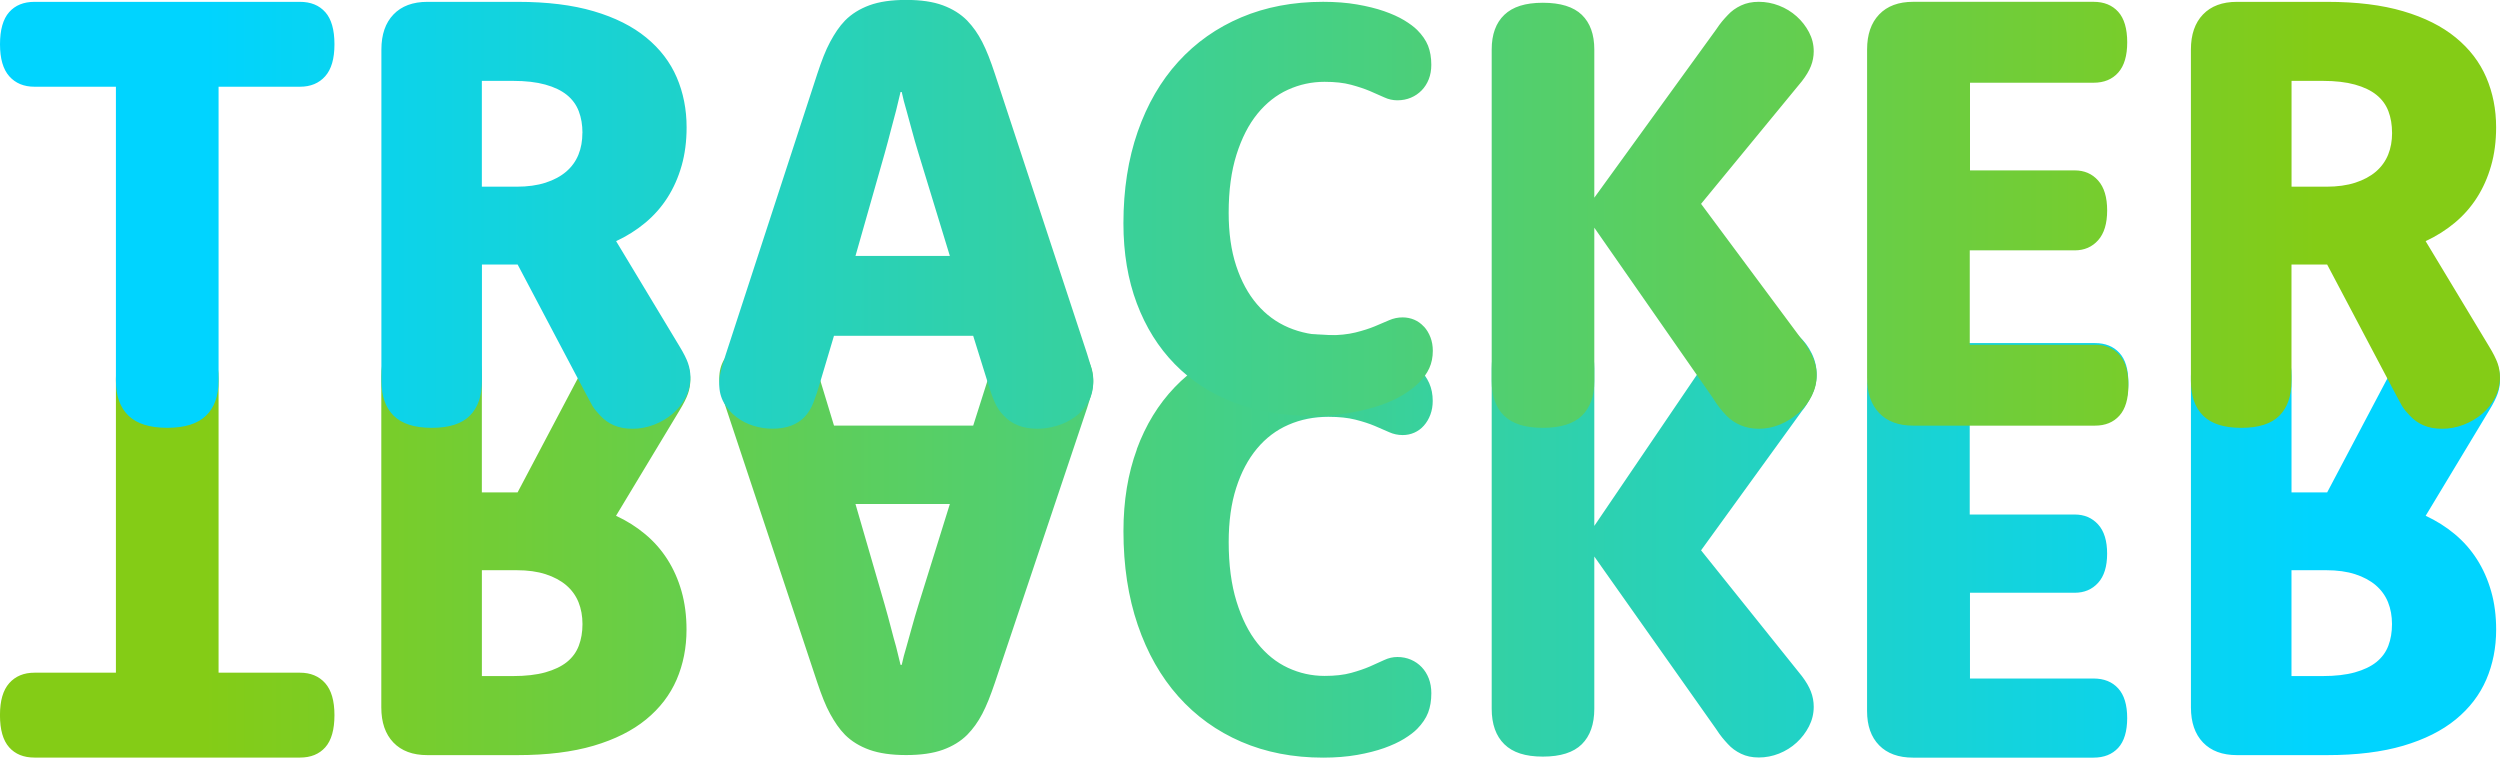
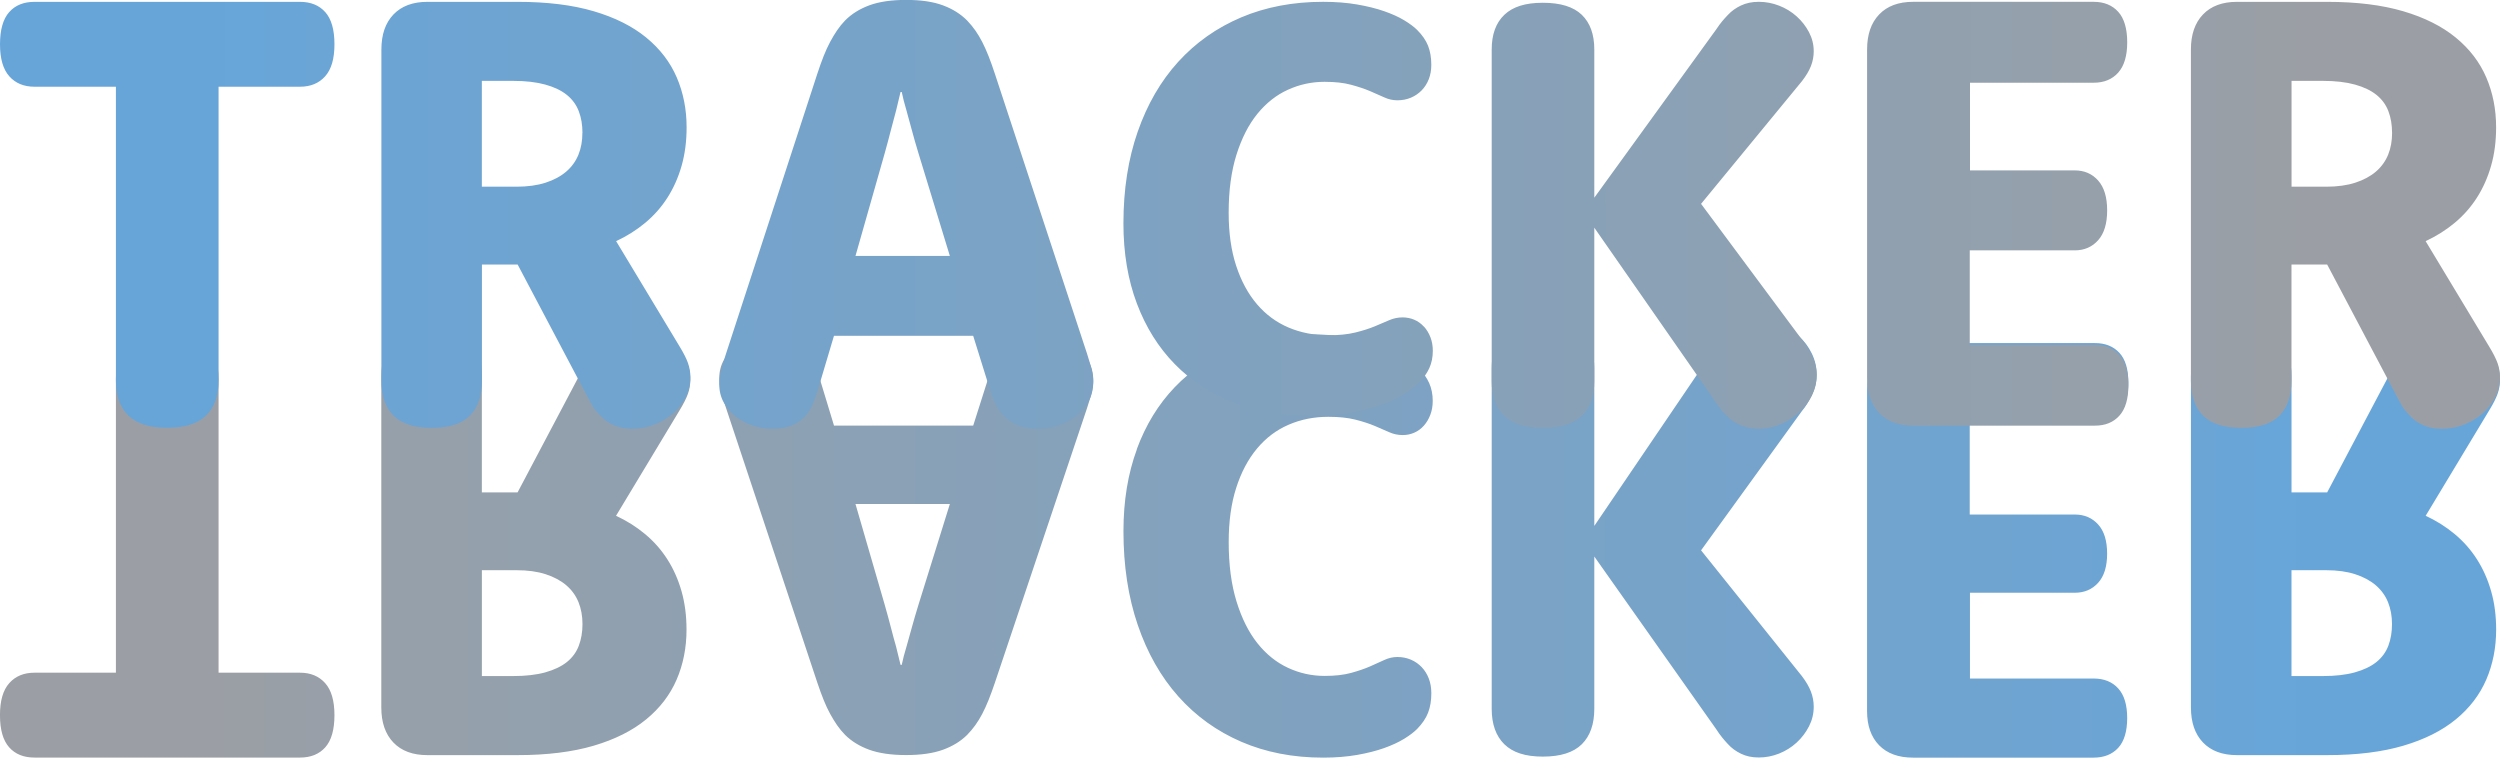
<svg xmlns="http://www.w3.org/2000/svg" id="Layer_1" viewBox="0 0 825 250">
  <defs>
    <clipPath id="clippath">
      <path d="M38.25,221.99v-97.03c0-5.01,1.38-8.85,4.14-11.52,2.76-2.67,7.02-4.01,12.8-4.01s10.04,1.34,12.8,4.01c2.76,2.68,4.14,6.52,4.14,11.52v97.03h26.86c3.5,0,6.27,1.15,8.32,3.45,2.04,2.3,3.06,5.82,3.06,10.56s-1,8.34-3.02,10.6c-2.01,2.27-4.8,3.4-8.37,3.4H11.38c-3.57,0-6.36-1.13-8.37-3.4-2.01-2.27-3.02-5.8-3.02-10.6s1.02-8.26,3.06-10.56c2.05-2.3,4.82-3.45,8.32-3.45h26.86ZM275.22,140.44h45.94l4.78-15.04c.71-2.39,1.46-4.48,2.24-6.27.78-1.79,1.78-3.29,3.02-4.48,1.3-1.39,2.87-2.46,4.72-3.19s4.01-1.1,6.47-1.1c2.07,0,4.2.32,6.37.95s4.15,1.58,5.94,2.84c1.78,1.26,3.24,2.85,4.38,4.78,1.13,1.92,1.7,4.15,1.7,6.67,0,1.13-.15,2.32-.44,3.58s-.83,3.09-1.61,5.48l-30.41,90.62c-.72,2.12-1.41,4.03-2.09,5.72-.68,1.69-1.38,3.22-2.09,4.58-.71,1.36-1.48,2.6-2.29,3.73s-1.7,2.19-2.68,3.19c-2.14,2.13-4.82,3.77-8.03,4.93-3.21,1.16-7.25,1.74-12.12,1.74s-8.91-.59-12.12-1.74c-3.21-1.16-5.89-2.8-8.03-4.93-.97-1-1.85-2.06-2.63-3.19s-1.54-2.37-2.29-3.73c-.75-1.36-1.46-2.89-2.14-4.58s-1.38-3.6-2.09-5.72l-30.32-91.22c-.78-2.39-1.31-4.22-1.6-5.48-.29-1.26-.44-2.52-.44-3.78,0-2.26.52-4.28,1.56-6.07,1.04-1.79,2.4-3.32,4.09-4.58,1.69-1.26,3.57-2.21,5.64-2.84s4.15-.95,6.23-.95c2.4,0,4.48.33,6.23,1s3.21,1.59,4.38,2.79c1.23,1.26,2.22,2.84,2.97,4.73.75,1.89,1.48,4.06,2.19,6.52l4.57,15.04ZM282.31,166.33l9.62,33.16c.78,2.72,1.47,5.28,2.09,7.67.61,2.39,1.18,4.48,1.7,6.27.52,2.12,1,4.12,1.46,5.97h.39c.39-1.86.91-3.85,1.56-5.97.52-1.79,1.1-3.88,1.75-6.27s1.4-4.95,2.24-7.67l10.33-33.16h-31.14ZM526.12,183.68v50.2c0,5.09-1.38,9-4.12,11.72-2.75,2.72-7.04,4.08-12.86,4.08s-9.93-1.36-12.71-4.08c-2.78-2.72-4.17-6.64-4.17-11.73v-112.26c0-5.1,1.37-9.01,4.12-11.73,2.75-2.72,7-4.08,12.76-4.08s10.11,1.36,12.86,4.08c2.75,2.72,4.12,6.64,4.12,11.74v51.93l38.83-57.2c.97-1.59,1.82-2.85,2.53-3.78.71-.93,1.46-1.81,2.24-2.64,1.3-1.38,2.85-2.47,4.67-3.26,1.82-.79,3.83-1.19,6.03-1.19,2.4,0,4.73.48,7.01,1.45,2.27.97,4.31,2.27,6.13,3.93,1.82,1.65,3.26,3.58,4.33,5.79,1.07,2.2,1.61,4.51,1.61,6.92,0,1.31-.15,2.53-.44,3.67-.29,1.14-.68,2.2-1.17,3.2-.49,1-1.01,1.95-1.56,2.84-.55.9-1.12,1.69-1.71,2.38l-33.27,45.95,33.27,41.5c1.36,1.79,2.36,3.49,2.98,5.11s.93,3.29.93,5.01c0,2.27-.52,4.43-1.56,6.46-1.04,2.03-2.4,3.82-4.09,5.37s-3.62,2.75-5.79,3.62c-2.18.86-4.4,1.29-6.67,1.29s-4.17-.41-5.89-1.24c-1.72-.83-3.16-1.89-4.33-3.2-.65-.69-1.28-1.41-1.9-2.17-.62-.76-1.28-1.69-1.99-2.79l-40.19-56.92ZM756.19,162.5h11.77l22.68-42.93c.39-.68.75-1.34,1.07-1.98.32-.65.65-1.24.97-1.78.33-.54.7-1.07,1.12-1.57.42-.51.89-1.03,1.41-1.57,1.3-1.42,2.83-2.5,4.58-3.25s3.79-1.12,6.13-1.12,4.75.44,7.06,1.32c2.3.88,4.34,2.08,6.13,3.6,1.78,1.52,3.21,3.31,4.28,5.38,1.07,2.06,1.61,4.31,1.61,6.75,0,1.56-.26,3.08-.78,4.57-.52,1.49-1.46,3.35-2.83,5.58l-20.92,34.71c3.5,1.62,6.7,3.63,9.59,6.04,2.88,2.4,5.33,5.18,7.34,8.33,2.01,3.15,3.57,6.65,4.67,10.51,1.11,3.86,1.66,8.08,1.66,12.69,0,5.95-1.09,11.45-3.26,16.49-2.18,5.04-5.53,9.42-10.07,13.14s-10.31,6.61-17.32,8.68c-7.01,2.06-15.37,3.1-25.11,3.1h-29.78c-4.8,0-8.53-1.39-11.19-4.16s-3.99-6.63-3.99-11.57v-109.31c0-5.01,1.35-8.85,4.04-11.52,2.69-2.67,6.89-4.01,12.6-4.01s9.89,1.34,12.56,4.01c2.66,2.67,3.99,6.51,3.99,11.52v38.37ZM756.19,188.18v34.92h10.31c4.15,0,7.69-.41,10.61-1.22,2.92-.82,5.29-1.95,7.1-3.4,1.81-1.46,3.13-3.25,3.94-5.38.81-2.13,1.21-4.52,1.21-7.16s-.44-5.04-1.31-7.21c-.88-2.17-2.23-4.03-4.04-5.59-1.82-1.55-4.09-2.77-6.81-3.65s-5.9-1.32-9.54-1.32h-11.48ZM159.02,162.5h11.78l22.67-42.93c.39-.68.75-1.34,1.07-1.98.32-.65.65-1.24.97-1.78.32-.54.69-1.07,1.12-1.57.42-.51.89-1.03,1.41-1.57,1.3-1.42,2.82-2.5,4.57-3.25s3.79-1.12,6.13-1.12,4.75.44,7.05,1.32c2.3.88,4.35,2.08,6.13,3.6,1.78,1.52,3.21,3.31,4.28,5.38,1.07,2.06,1.61,4.31,1.61,6.75,0,1.56-.26,3.08-.78,4.57-.52,1.49-1.46,3.35-2.82,5.58l-20.92,34.71c3.51,1.62,6.7,3.63,9.59,6.04,2.89,2.4,5.34,5.18,7.35,8.33,2.01,3.15,3.57,6.65,4.67,10.51,1.1,3.86,1.65,8.08,1.65,12.69,0,5.95-1.09,11.45-3.26,16.49-2.18,5.04-5.53,9.42-10.07,13.14-4.54,3.72-10.32,6.61-17.32,8.68-7.01,2.06-15.38,3.1-25.11,3.1h-29.78c-4.8,0-8.53-1.39-11.19-4.16-2.66-2.77-3.99-6.63-3.99-11.57v-109.31c0-5.01,1.35-8.85,4.04-11.52s6.89-4.01,12.6-4.01,9.89,1.34,12.55,4.01,3.99,6.51,3.99,11.52v38.37ZM159.02,188.18v34.92h10.32c4.15,0,7.69-.41,10.61-1.22,2.92-.82,5.29-1.95,7.11-3.4,1.82-1.46,3.13-3.25,3.94-5.38s1.22-4.52,1.22-7.16-.44-5.04-1.31-7.21c-.88-2.17-2.22-4.03-4.04-5.59-1.82-1.55-4.09-2.77-6.81-3.65-2.72-.88-5.9-1.32-9.54-1.32h-11.48ZM375.13,148.26c2.95-8.01,7.12-14.82,12.51-20.46,5.38-5.63,11.89-9.95,19.51-12.95,7.62-3,16.07-4.5,25.35-4.5,4.87,0,9.23.35,13.09,1.04,3.86.69,7.25,1.56,10.17,2.62,2.92,1.05,5.4,2.24,7.45,3.56s3.68,2.6,4.91,3.86c1.56,1.58,2.73,3.24,3.51,4.99.78,1.74,1.17,3.71,1.17,5.88,0,1.65-.26,3.16-.78,4.55-.52,1.38-1.23,2.58-2.14,3.61s-1.96,1.79-3.16,2.32-2.48.79-3.84.79c-1.56,0-3.03-.31-4.43-.94-1.4-.63-2.99-1.32-4.77-2.07s-3.91-1.45-6.37-2.07c-2.47-.63-5.45-.94-8.95-.94-4.74,0-9.12.87-13.14,2.62-4.02,1.74-7.49,4.36-10.41,7.86-2.92,3.49-5.21,7.81-6.86,12.95-1.66,5.14-2.48,11.1-2.48,17.89,0,7.51.86,14.05,2.58,19.62,1.72,5.57,4.02,10.16,6.91,13.79,2.89,3.62,6.24,6.32,10.07,8.1,3.83,1.78,7.85,2.67,12.07,2.67,3.44,0,6.36-.33,8.76-.99,2.4-.66,4.48-1.37,6.23-2.13,1.75-.76,3.32-1.47,4.72-2.13,1.4-.66,2.84-.99,4.33-.99,1.62,0,3.11.3,4.48.89s2.55,1.42,3.55,2.47c1.01,1.06,1.78,2.31,2.34,3.76.55,1.45.83,3.06.83,4.84,0,2.43-.36,4.58-1.07,6.42-.72,1.85-1.92,3.62-3.6,5.34-1.04,1.06-2.47,2.14-4.28,3.26-1.82,1.12-4.02,2.14-6.62,3.07-2.59.92-5.58,1.68-8.95,2.27-3.37.59-7.11.89-11.19.89-9.93,0-18.93-1.75-27.01-5.24-8.08-3.49-15-8.48-20.78-14.97-5.78-6.49-10.23-14.35-13.38-23.57-3.15-9.22-4.72-19.54-4.72-30.93,0-10.02,1.48-19.02,4.43-27.03ZM650.01,169.79h34.62c3.19,0,5.77,1.09,7.75,3.28,1.98,2.18,2.97,5.39,2.97,9.63s-.99,7.44-2.97,9.63-4.56,3.28-7.74,3.28h-34.55v28.3h40.78c3.44,0,6.15,1.08,8.13,3.26,1.98,2.17,2.97,5.44,2.97,9.79s-.99,7.69-2.97,9.84c-1.98,2.14-4.69,3.22-8.13,3.22h-59.56c-4.8,0-8.53-1.36-11.19-4.07-2.66-2.71-3.99-6.48-3.99-11.32v-106.02c0-4.83,1.33-8.6,3.99-11.32s6.39-4.07,11.19-4.07h60.05c3.37,0,6.05,1.07,8.03,3.21,1.98,2.14,2.97,5.42,2.97,9.84s-.99,7.61-2.97,9.79c-1.98,2.18-4.66,3.26-8.04,3.26h-41.34v30.48Z" style="fill:none;" />
    </clipPath>
    <linearGradient id="linear-gradient" x1="851.47" y1="176.44" x2="-19.69" y2="176.44" gradientUnits="userSpaceOnUse">
-       <stop offset=".1" stop-color="#00d4ff" />
-       <stop offset=".9" stop-color="#84cc16" />
+       <stop offset=".1" stop-color="#67a5d9" />
+       <stop offset=".9" stop-color="#9b9fa5" />
    </linearGradient>
    <clipPath id="clippath-1">
      <path d="M107.35,4.01c2.01,2.27,3.02,5.8,3.02,10.6s-1.02,8.26-3.06,10.56c-2.05,2.3-4.82,3.45-8.32,3.45h-26.86v97.03c0,5.01-1.38,8.85-4.14,11.52-2.76,2.68-7.03,4.01-12.8,4.01s-10.04-1.34-12.8-4.01c-2.76-2.67-4.14-6.51-4.14-11.52V28.62H11.38c-3.5,0-6.27-1.15-8.32-3.45-2.04-2.3-3.06-5.82-3.06-10.56S1,6.28,3.02,4.01C5.02,1.74,7.82.61,11.38.61h87.59c3.57,0,6.36,1.13,8.37,3.4ZM227.05,119.87c.52,1.49.78,3.01.78,4.57,0,2.44-.54,4.69-1.61,6.75-1.07,2.07-2.5,3.86-4.28,5.38-1.79,1.52-3.83,2.72-6.13,3.6-2.3.88-4.66,1.32-7.05,1.32s-4.38-.37-6.13-1.12-3.28-1.83-4.57-3.25c-.52-.54-.99-1.07-1.41-1.57-.42-.51-.8-1.03-1.12-1.57-.33-.54-.65-1.13-.97-1.78-.33-.64-.68-1.3-1.07-1.98l-22.67-42.93h-11.78v38.37c0,5.01-1.33,8.85-3.99,11.52s-6.84,4.01-12.55,4.01-9.91-1.34-12.6-4.01-4.04-6.51-4.04-11.52V16.34c0-4.94,1.33-8.8,3.99-11.57s6.39-4.16,11.19-4.16h29.78c9.73,0,18.1,1.03,25.11,3.1,7.01,2.06,12.78,4.96,17.32,8.68,4.54,3.72,7.9,8.1,10.07,13.14,2.17,5.04,3.26,10.54,3.26,16.49,0,4.6-.55,8.83-1.65,12.69-1.1,3.86-2.66,7.36-4.67,10.51-2.01,3.15-4.46,5.92-7.35,8.32-2.89,2.4-6.08,4.41-9.59,6.04l20.92,34.71c1.36,2.23,2.3,4.1,2.82,5.58ZM192.21,43.85c0-2.64-.4-5.03-1.22-7.16s-2.13-3.92-3.94-5.38c-1.82-1.46-4.18-2.59-7.11-3.4-2.92-.81-6.46-1.22-10.61-1.22h-10.32v34.92h11.48c3.63,0,6.81-.44,9.54-1.32,2.73-.88,5-2.1,6.81-3.65,1.82-1.56,3.16-3.42,4.04-5.58.88-2.16,1.31-4.57,1.31-7.21ZM360.33,122.31c.29,1.28.44,2.5.44,3.65,0,2.57-.57,4.84-1.7,6.8-1.14,1.96-2.6,3.59-4.38,4.87-1.79,1.28-3.76,2.25-5.94,2.89s-4.3.96-6.37.96c-2.47,0-4.62-.37-6.47-1.12s-3.42-1.83-4.72-3.25c-1.23-1.22-2.24-2.74-3.02-4.57-.78-1.83-1.52-3.96-2.24-6.39l-4.78-15.33h-45.94l-4.57,15.33c-.71,2.5-1.44,4.72-2.19,6.65-.75,1.93-1.74,3.54-2.97,4.82-1.17,1.22-2.63,2.17-4.38,2.84s-3.83,1.01-6.23,1.01c-2.08,0-4.15-.32-6.23-.96s-3.96-1.61-5.64-2.89c-1.69-1.28-3.05-2.84-4.09-4.67-1.04-1.83-1.56-3.89-1.56-6.19,0-1.28.14-2.57.44-3.86.29-1.28.83-3.15,1.6-5.58l30.32-92.97c.71-2.16,1.41-4.11,2.09-5.84s1.4-3.28,2.14-4.67c.74-1.39,1.51-2.65,2.29-3.81.78-1.15,1.65-2.23,2.63-3.25,2.14-2.17,4.82-3.84,8.03-5.03,3.21-1.18,7.25-1.78,12.12-1.78s8.91.59,12.12,1.78c3.21,1.19,5.89,2.86,8.03,5.03.97,1.01,1.86,2.1,2.68,3.25.81,1.15,1.57,2.42,2.29,3.81.71,1.39,1.41,2.95,2.09,4.67.68,1.73,1.38,3.67,2.09,5.84l30.41,92.36c.78,2.44,1.32,4.3,1.61,5.58ZM313.45,84.45l-10.33-33.8c-.85-2.77-1.59-5.38-2.24-7.81-.65-2.44-1.23-4.57-1.75-6.4-.65-2.16-1.17-4.2-1.56-6.09h-.39c-.45,1.89-.94,3.93-1.46,6.09-.52,1.83-1.08,3.96-1.7,6.4-.62,2.44-1.31,5.04-2.09,7.81l-9.62,33.8h31.14ZM469.87,107.78c-.91-1-1.96-1.76-3.16-2.27s-2.48-.77-3.84-.77c-1.56,0-3.03.31-4.43.92-1.4.61-2.99,1.29-4.77,2.03s-3.91,1.42-6.37,2.03c-2.47.61-5.45.92-8.95.92-4.74,0-9.12-.85-13.14-2.56-4.02-1.71-7.49-4.27-10.41-7.69-2.92-3.41-5.21-7.64-6.86-12.67-1.66-5.03-2.48-10.86-2.48-17.5,0-7.35.86-13.74,2.58-19.19,1.72-5.45,4.02-9.94,6.91-13.49,2.89-3.54,6.24-6.19,10.07-7.93,3.83-1.74,7.85-2.61,12.07-2.61,3.44,0,6.36.32,8.76.97,2.4.65,4.48,1.34,6.23,2.08s3.32,1.43,4.72,2.08,2.84.97,4.33.97c1.62,0,3.11-.29,4.48-.87s2.55-1.39,3.55-2.42,1.78-2.26,2.34-3.68c.55-1.42.83-3,.83-4.74,0-2.38-.36-4.48-1.07-6.29-.72-1.8-1.92-3.54-3.6-5.22-1.04-1.03-2.47-2.09-4.28-3.19-1.82-1.1-4.02-2.09-6.62-3-2.59-.9-5.58-1.64-8.95-2.22-3.37-.58-7.11-.87-11.19-.87-9.93,0-18.93,1.71-27.01,5.13-8.08,3.42-15,8.3-20.78,14.65-5.78,6.35-10.23,14.04-13.38,23.06-3.15,9.03-4.72,19.11-4.72,30.26,0,9.8,1.48,18.61,4.43,26.44,2.95,7.83,7.12,14.5,12.51,20.01,5.38,5.51,11.89,9.73,19.51,12.67,7.62,2.93,16.07,4.4,25.35,4.4,4.87,0,9.23-.34,13.09-1.02,3.86-.68,7.25-1.53,10.17-2.56,2.92-1.03,5.4-2.19,7.45-3.48s3.68-2.55,4.91-3.77c1.56-1.55,2.73-3.17,3.51-4.88.78-1.71,1.17-3.63,1.17-5.75,0-1.61-.26-3.09-.78-4.45-.52-1.35-1.23-2.53-2.14-3.53ZM597.89,117.15c-.49-.97-1.01-1.9-1.56-2.77-.55-.87-1.12-1.65-1.71-2.32l-33.27-44.79,33.27-40.46c1.36-1.75,2.36-3.41,2.98-4.99.62-1.58.93-3.21.93-4.89,0-2.22-.52-4.32-1.56-6.3-1.04-1.98-2.4-3.73-4.09-5.24s-3.62-2.69-5.79-3.53c-2.18-.84-4.4-1.26-6.67-1.26s-4.17.4-5.89,1.21c-1.72.81-3.16,1.85-4.33,3.12-.65.67-1.28,1.38-1.9,2.11-.62.74-1.28,1.65-1.99,2.72l-40.19,55.48V16.32c0-4.97-1.38-8.78-4.12-11.43-2.75-2.65-7.04-3.98-12.86-3.98s-9.93,1.33-12.71,3.98c-2.78,2.65-4.17,6.47-4.17,11.44v109.44c0,4.97,1.37,8.78,4.12,11.44s7,3.98,12.76,3.98,10.11-1.33,12.86-3.98c2.75-2.65,4.12-6.47,4.12-11.45v-50.62l38.83,55.76c.97,1.55,1.82,2.77,2.53,3.68.71.91,1.46,1.77,2.24,2.57,1.3,1.34,2.85,2.4,4.67,3.18,1.82.77,3.83,1.16,6.03,1.16,2.4,0,4.73-.47,7.01-1.41,2.27-.94,4.31-2.22,6.13-3.83,1.82-1.61,3.26-3.49,4.33-5.64,1.07-2.15,1.61-4.4,1.61-6.75,0-1.28-.15-2.47-.44-3.58-.29-1.11-.68-2.15-1.17-3.12ZM691.36,113.78h-41.34v-31.16h34.62c3.19,0,5.77-1.12,7.75-3.35,1.98-2.23,2.97-5.51,2.97-9.84s-.99-7.61-2.97-9.85-4.56-3.35-7.74-3.35h-34.55v-28.93h40.78c3.44,0,6.15-1.11,8.13-3.34,1.98-2.22,2.97-5.56,2.97-10.01s-.99-7.87-2.97-10.06c-1.98-2.19-4.69-3.29-8.13-3.29h-59.56c-4.8,0-8.53,1.39-11.19,4.16s-3.99,6.63-3.99,11.57v108.4c0,4.94,1.33,8.8,3.99,11.57s6.39,4.16,11.19,4.16h60.05c3.37,0,6.05-1.09,8.03-3.29,1.98-2.19,2.97-5.54,2.97-10.06s-.99-7.79-2.97-10.01c-1.98-2.22-4.66-3.34-8.04-3.34ZM825,124.44c0,2.44-.54,4.69-1.61,6.75-1.07,2.07-2.5,3.86-4.28,5.38-1.79,1.52-3.83,2.72-6.13,3.6-2.3.88-4.66,1.32-7.06,1.32s-4.38-.37-6.13-1.12-3.28-1.83-4.58-3.25c-.52-.54-.99-1.07-1.41-1.57-.42-.51-.79-1.03-1.12-1.57-.32-.54-.65-1.13-.97-1.78-.32-.64-.68-1.3-1.07-1.98l-22.68-42.93h-11.77v38.37c0,5.01-1.33,8.85-3.99,11.52-2.66,2.67-6.85,4.01-12.56,4.01s-9.91-1.34-12.6-4.01c-2.69-2.67-4.04-6.51-4.04-11.52V16.34c0-4.94,1.33-8.8,3.99-11.57,2.66-2.77,6.39-4.16,11.19-4.16h29.78c9.73,0,18.1,1.03,25.11,3.1,7.01,2.06,12.78,4.96,17.32,8.68,4.54,3.72,7.9,8.1,10.07,13.14,2.17,5.04,3.26,10.54,3.26,16.49,0,4.6-.55,8.83-1.66,12.69-1.1,3.86-2.66,7.36-4.67,10.51-2.01,3.15-4.46,5.92-7.34,8.32-2.89,2.4-6.08,4.41-9.59,6.04l20.92,34.71c1.37,2.23,2.3,4.1,2.83,5.58.52,1.49.78,3.01.78,4.57ZM789.38,43.85c0-2.64-.4-5.03-1.21-7.16-.81-2.13-2.13-3.92-3.94-5.38-1.82-1.46-4.18-2.59-7.1-3.4-2.92-.81-6.46-1.22-10.61-1.22h-10.31v34.92h11.48c3.64,0,6.82-.44,9.54-1.32,2.72-.88,4.99-2.1,6.81-3.65,1.81-1.56,3.16-3.42,4.04-5.58.88-2.16,1.31-4.57,1.31-7.21Z" style="fill:none;" />
    </clipPath>
    <linearGradient id="linear-gradient-2" x1="-19.69" y1="67.68" x2="851.47" y2="67.68" gradientUnits="userSpaceOnUse">
-       <stop offset=".1" stop-color="#00d4ff" />
-       <stop offset=".9" stop-color="#84cc16" />
+       <stop offset=".1" stop-color="#67a5d9" />
+       <stop offset=".9" stop-color="#9b9fa5" />
    </linearGradient>
  </defs>
  <g style="clip-path:url(#clippath);">
    <rect x="-19.69" y="83.74" width="871.16" height="185.4" style="fill:url(#linear-gradient);" />
  </g>
  <g style="clip-path:url(#clippath-1);">
    <rect x="-19.69" y="-25.02" width="871.16" height="185.4" style="fill:url(#linear-gradient-2);" />
  </g>
</svg>
